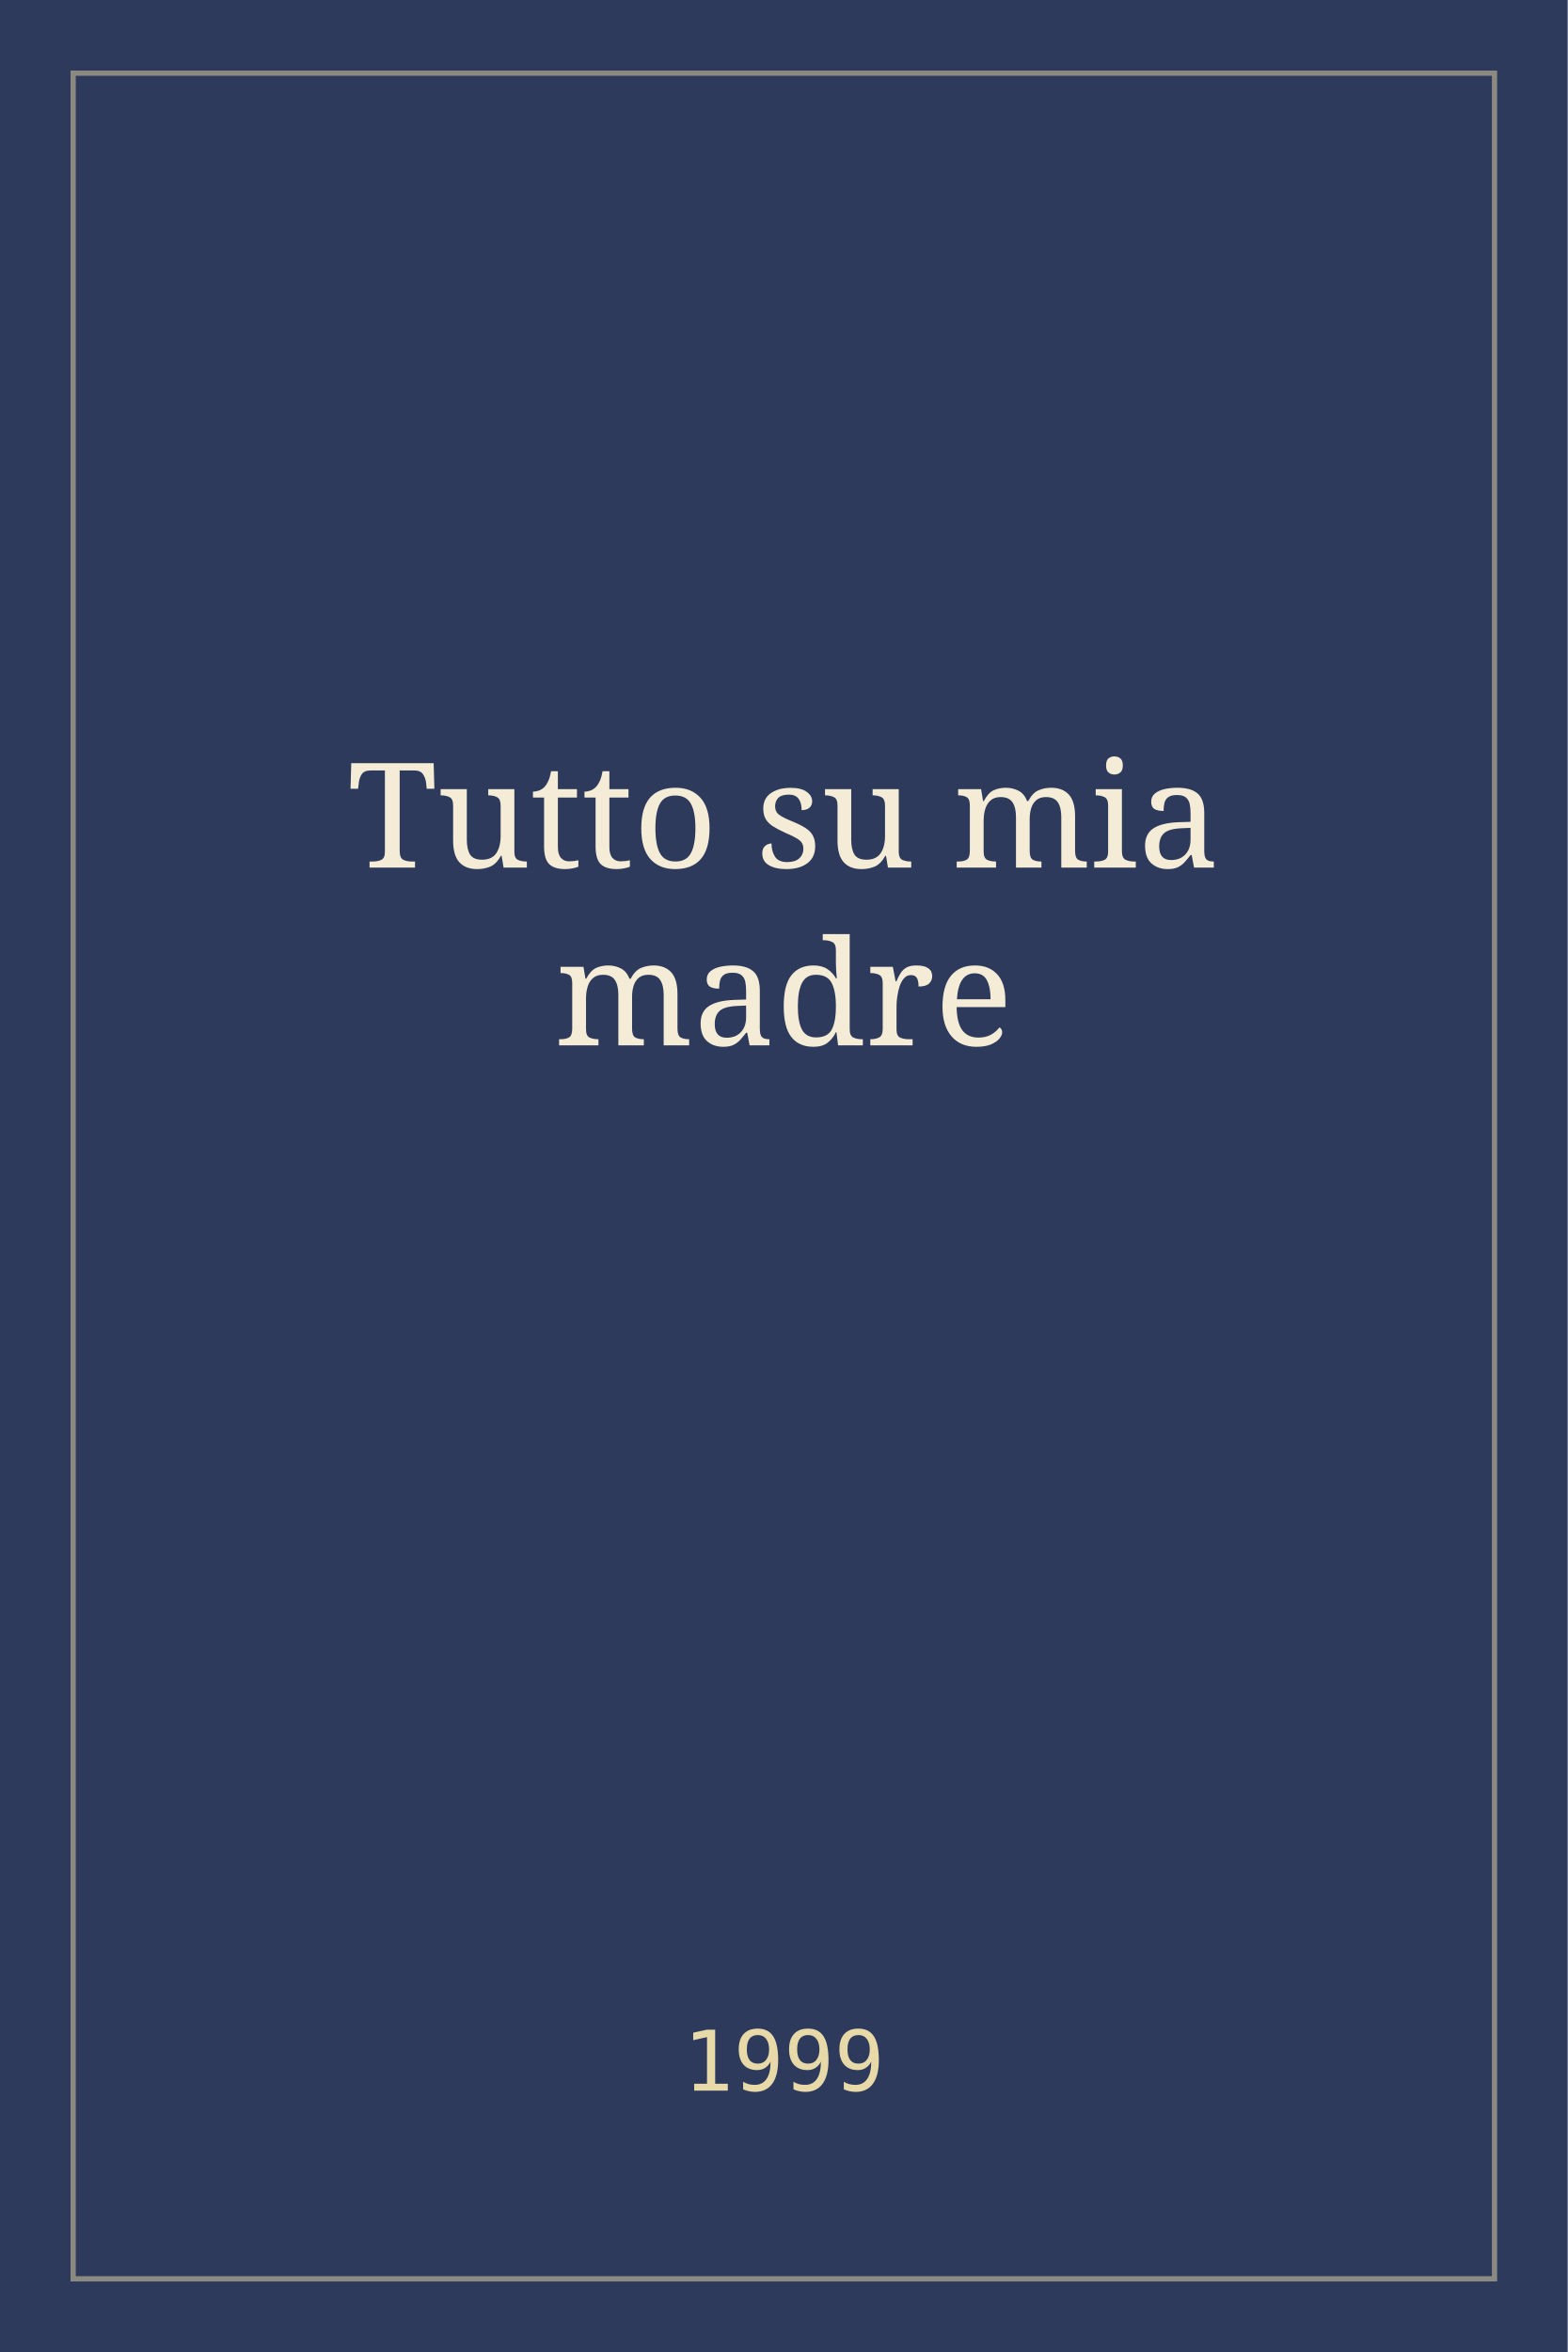
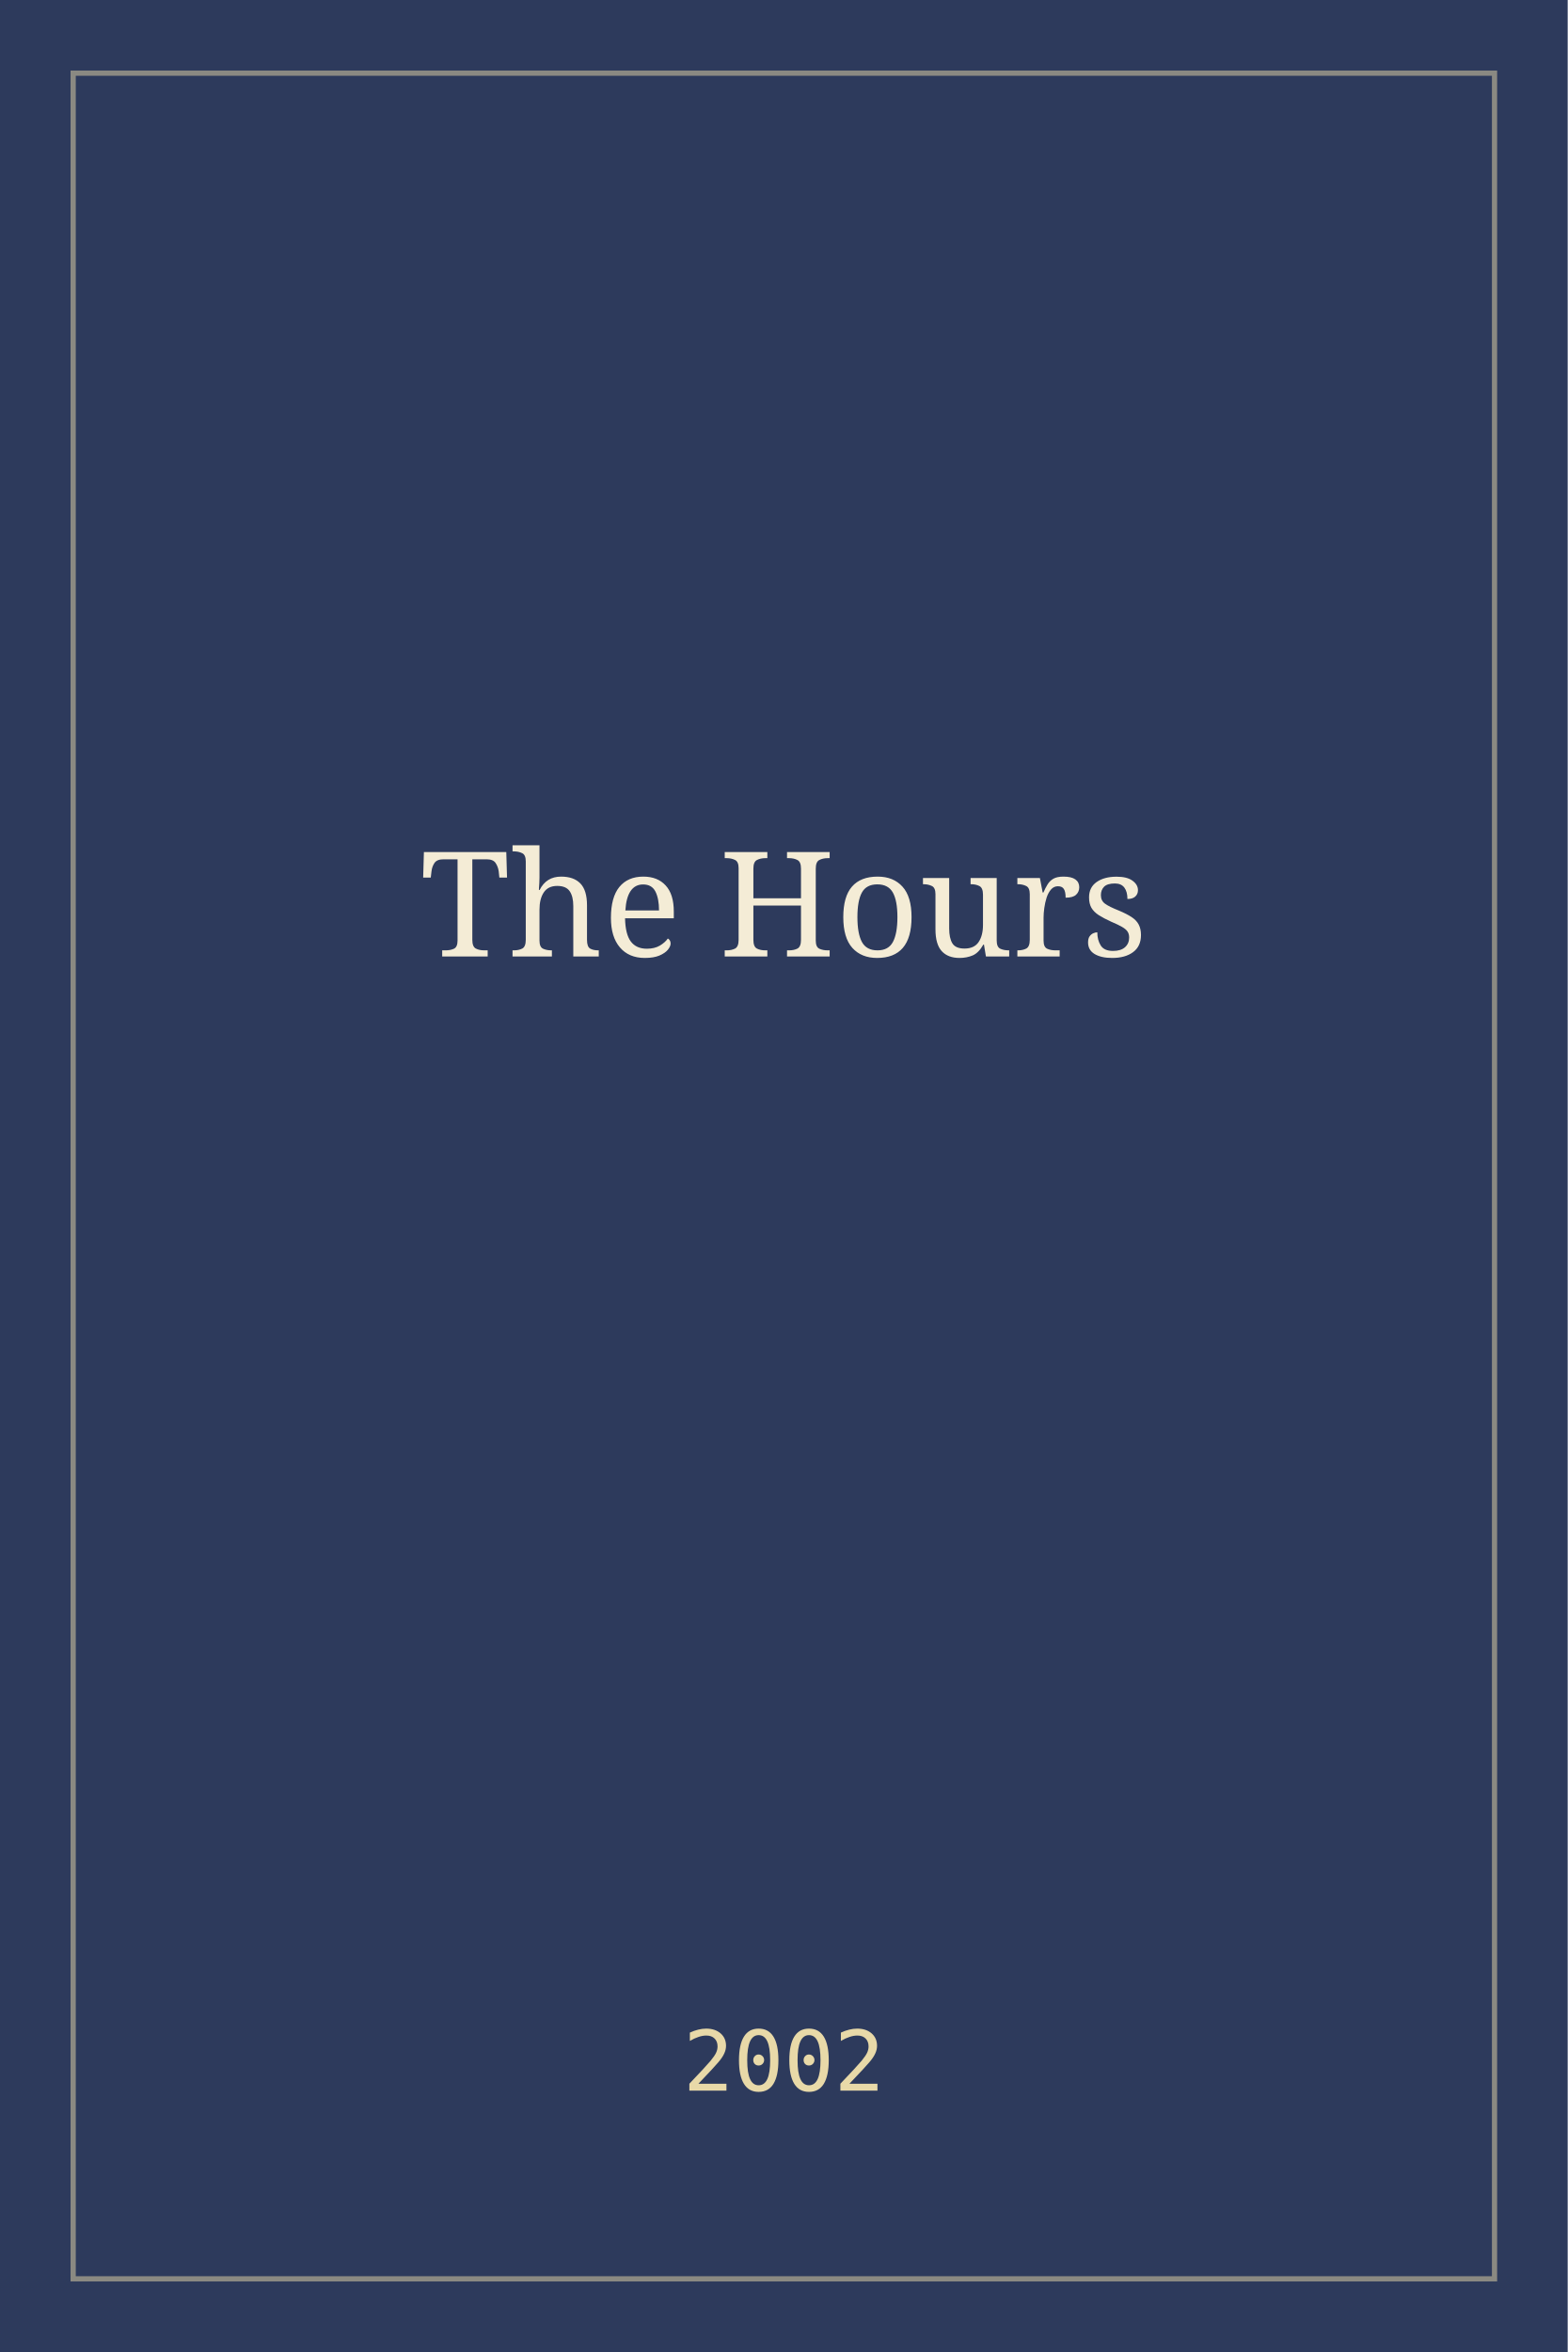
<svg xmlns="http://www.w3.org/2000/svg" viewBox="0 0 300 450">
  <rect width="300" height="450" fill="#2d3a5c" />
  <rect x="14" y="14" width="272" height="422" fill="none" stroke="#e8d9a8" stroke-opacity=".5" />
-   <text x="150" y="166" fill="#f4ecd6" font-family="Georgia,serif" font-size="28" text-anchor="middle">Tutto su mia</text>
-   <text x="150" y="200" fill="#f4ecd6" font-family="Georgia,serif" font-size="28" text-anchor="middle">madre</text>
-   <text x="150" y="400" fill="#e8d9a8" font-family="monospace" font-size="16" text-anchor="middle">1999</text>
+   <text x="150" y="183" fill="#f4ecd6" font-family="Georgia,serif" font-size="28" text-anchor="middle">The Hours</text>
+   <text x="150" y="400" fill="#e8d9a8" font-family="monospace" font-size="16" text-anchor="middle">2002</text>
</svg>
